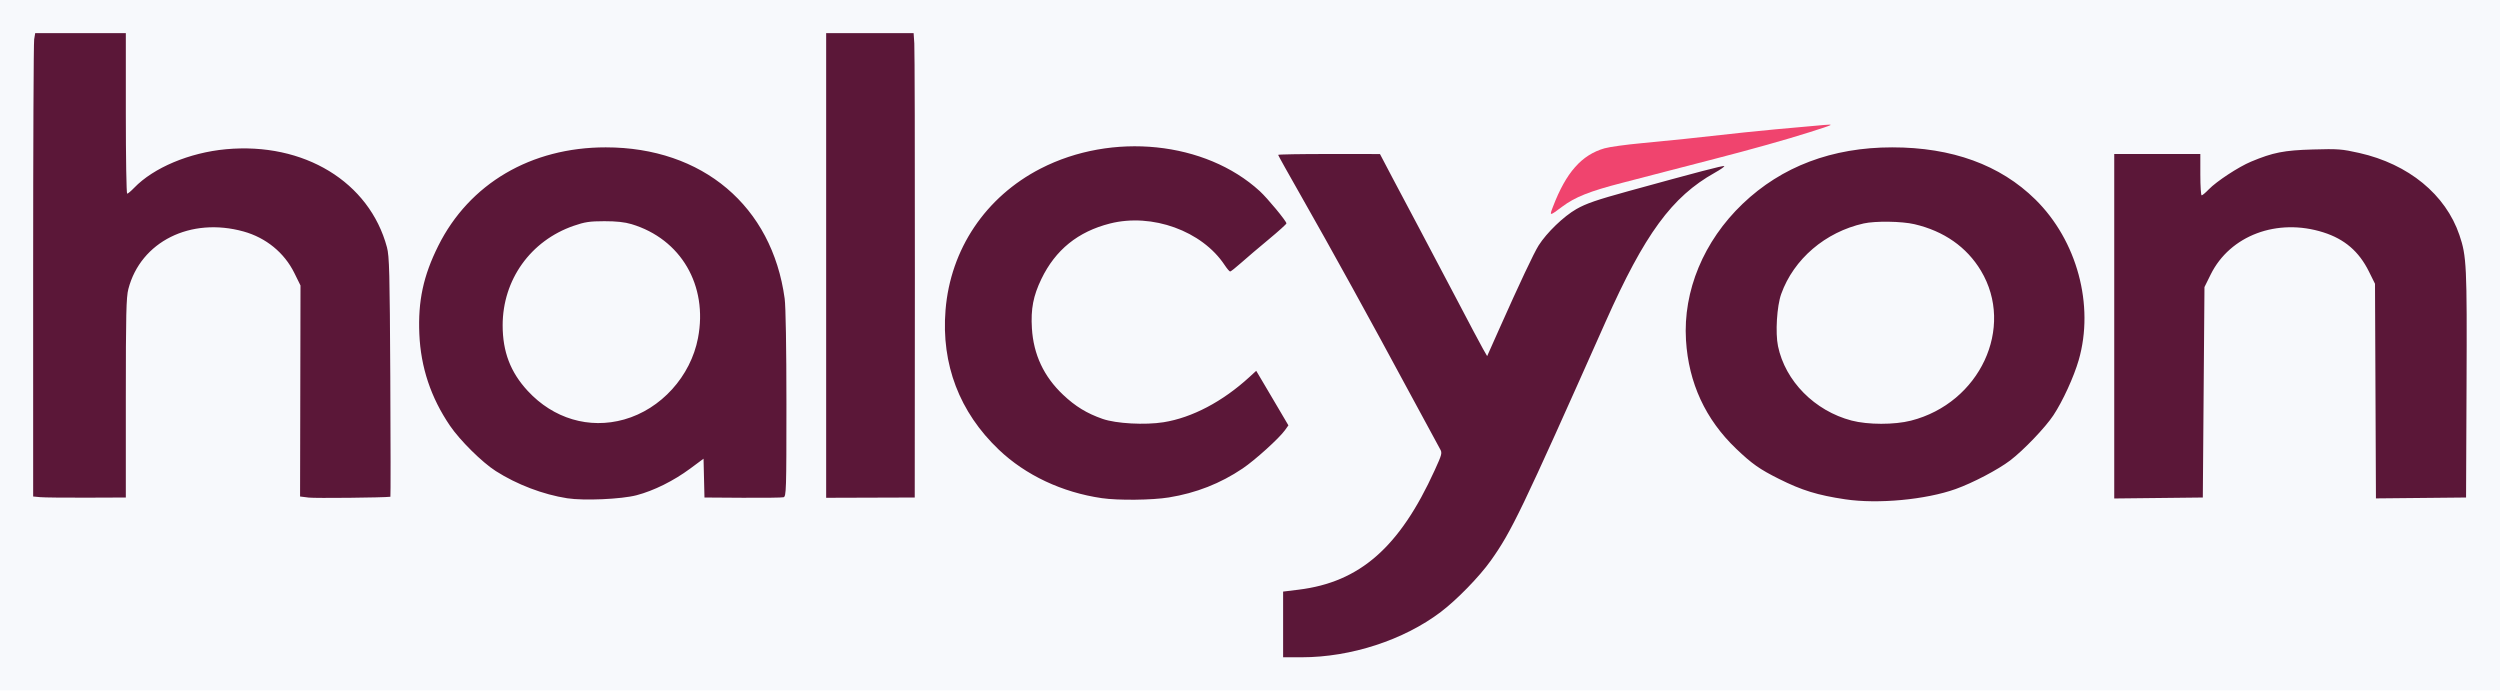
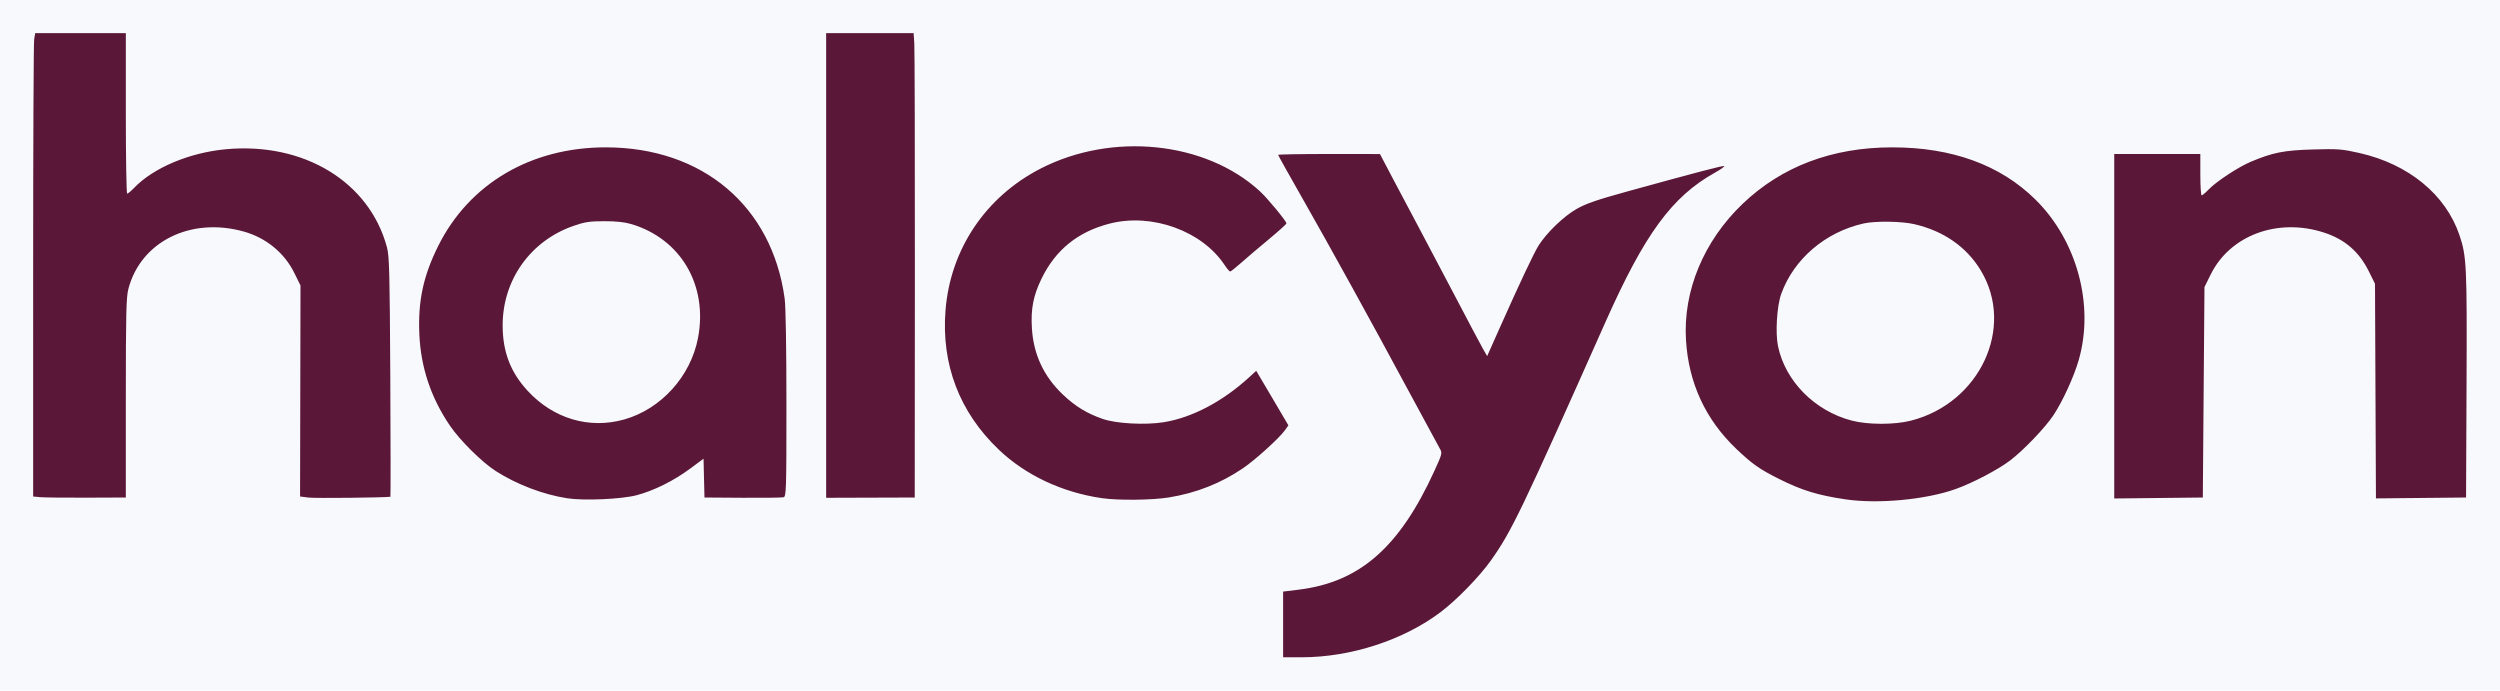
<svg xmlns="http://www.w3.org/2000/svg" width="1510" height="417" viewBox="0 0 1510 417">
  <rect width="1510" height="417" fill="#F7F9FC" />
  <path fill="#5B1738" fill-rule="evenodd" d="M 775.000,377.160 L 775.000,357.321 784.364,356.170 C 821.345,351.625 845.342,330.578 866.526,284.108 C 871.028,274.230 871.187,273.586 869.736,271.108 C 868.896,269.673 860.582,254.325 851.260,237.000 C 828.094,193.944 803.565,149.447 786.372,119.290 C 778.468,105.425 772.000,93.837 772.000,93.540 C 772.000,93.243 785.837,93.009 802.750,93.019 L 833.500,93.039 841.237,107.769 C 845.493,115.871 852.710,129.475 857.276,138.000 C 861.841,146.525 871.815,165.425 879.440,180.000 C 887.065,194.575 894.415,208.433 895.773,210.795 L 898.243,215.090 905.498,198.795 C 917.737,171.304 926.507,152.702 929.320,148.266 C 934.232,140.521 944.466,130.662 952.148,126.276 C 957.986,122.943 964.441,120.718 983.500,115.467 C 1025.841,103.803 1040.441,99.980 1041.416,100.305 C 1041.939,100.480 1039.366,102.301 1035.697,104.353 C 1009.861,118.801 993.379,141.318 969.709,194.500 C 918.814,308.851 913.001,320.945 900.427,338.628 C 893.537,348.316 879.929,362.291 870.232,369.635 C 847.846,386.589 815.936,396.985 786.250,396.996 L 775.000,397.000 775.000,377.160 Z M 1114.500,301.583 C 1097.726,299.072 1088.369,296.188 1074.508,289.259 C 1062.772,283.392 1058.218,280.184 1048.655,271.051 C 1030.091,253.322 1019.918,231.313 1018.336,205.460 C 1016.515,175.701 1029.022,145.599 1052.555,123.102 C 1076.176,100.520 1106.650,89.015 1142.872,89.004 C 1179.012,88.993 1208.120,99.588 1229.350,120.482 C 1254.552,145.284 1265.102,184.367 1255.539,217.500 C 1252.615,227.633 1245.897,242.289 1240.272,250.807 C 1235.387,258.205 1222.199,271.987 1214.167,278.089 C 1206.778,283.702 1191.596,291.670 1181.234,295.372 C 1163.170,301.827 1134.164,304.526 1114.500,301.583 Z M 1154.234,254.068 C 1195.835,243.428 1217.101,197.839 1196.481,163.500 C 1187.888,149.190 1174.127,139.567 1156.318,135.412 C 1148.645,133.622 1132.680,133.391 1125.644,134.968 C 1102.481,140.159 1083.412,156.472 1075.850,177.568 C 1073.237,184.857 1072.242,201.033 1073.912,209.076 C 1078.300,230.212 1096.064,248.173 1118.362,254.019 C 1128.228,256.605 1144.227,256.627 1154.234,254.068 Z M 342.585,300.953 C 327.997,298.678 312.216,292.667 299.450,284.520 C 291.198,279.255 277.756,265.944 271.750,257.090 C 260.219,240.092 254.143,221.879 253.280,201.727 C 252.425,181.772 255.687,166.580 264.707,148.500 C 283.457,110.917 320.741,88.992 365.881,89.003 C 424.357,89.018 466.327,124.488 473.934,180.322 C 474.583,185.081 475.000,210.027 475.000,244.005 C 475.000,296.358 474.890,299.895 473.250,300.339 C 472.288,300.599 461.150,300.742 448.500,300.656 L 425.500,300.500 425.219,288.778 L 424.937,277.055 416.904,283.011 C 406.915,290.417 394.945,296.368 384.500,299.119 C 375.380,301.521 352.615,302.517 342.585,300.953 Z M 377.000,253.369 C 399.244,247.106 417.162,227.338 421.595,204.170 C 427.672,172.406 411.306,144.365 381.448,135.381 C 377.343,134.146 372.246,133.597 365.000,133.607 C 356.165,133.621 353.238,134.060 346.538,136.376 C 320.452,145.394 303.602,168.989 303.602,196.500 C 303.602,212.483 308.307,224.802 318.718,236.080 C 334.234,252.888 355.892,259.312 377.000,253.369 Z M 665.500,300.884 C 641.512,297.399 619.467,287.022 603.268,271.591 C 579.507,248.957 568.465,220.030 571.099,187.318 C 574.064,150.505 595.284,118.909 628.519,101.824 C 671.763,79.594 728.062,85.388 760.902,115.449 C 765.538,119.693 777.000,133.559 777.000,134.923 C 777.000,135.359 772.172,139.717 766.271,144.608 C 760.370,149.498 752.888,155.863 749.645,158.750 C 746.401,161.637 743.414,164.000 743.007,164.000 C 742.599,164.000 741.099,162.236 739.672,160.080 C 726.034,139.471 695.867,128.550 670.410,135.006 C 651.095,139.904 637.478,150.917 628.998,168.500 C 624.073,178.712 622.560,186.593 623.272,198.316 C 624.234,214.164 630.457,227.425 642.100,238.438 C 649.534,245.470 656.469,249.702 666.000,253.022 C 674.160,255.865 691.605,256.816 702.807,255.029 C 719.994,252.287 738.467,242.564 754.627,227.754 L 758.754,223.972 762.761,230.736 C 764.965,234.456 769.339,241.869 772.482,247.208 L 778.196,256.916 776.116,259.837 C 772.651,264.704 758.086,277.881 750.571,282.949 C 737.104,292.031 722.439,297.791 706.000,300.453 C 695.796,302.106 675.402,302.323 665.500,300.884 Z M 24.264,300.284 L 20.028,299.886 20.022,163.693 C 20.018,88.787 20.296,25.812 20.638,23.750 L 21.262,20.000 48.631,20.000 L 76.000,20.000 76.000,68.500 C 76.000,95.175 76.362,117.000 76.804,117.000 C 77.246,117.000 79.158,115.391 81.054,113.425 C 92.739,101.301 114.423,92.182 136.412,90.145 C 183.576,85.775 223.125,109.844 233.722,149.366 C 235.159,154.724 235.414,164.640 235.738,227.750 C 235.942,267.488 235.971,300.018 235.804,300.040 C 231.602,300.589 190.252,301.012 186.509,300.544 L 181.243,299.886 181.372,236.153 L 181.500,172.420 177.782,164.885 C 171.739,152.639 160.661,143.583 147.123,139.821 C 115.109,130.925 84.976,145.959 77.531,174.542 C 76.239,179.504 76.000,189.777 75.999,240.460 L 75.997,300.500 52.249,300.591 C 39.187,300.641 26.594,300.503 24.264,300.284 Z M 499.000,160.335 L 499.000,20.000 525.411,20.000 L 551.822,20.000 552.242,26.250 C 552.473,29.687 552.626,92.800 552.581,166.500 L 552.500,300.500 525.750,300.585 L 499.000,300.670 499.000,160.335 Z M 1277.000,197.041 L 1277.000,93.000 1303.000,93.000 L 1329.000,93.000 1329.000,105.500 C 1329.000,112.375 1329.362,118.000 1329.804,118.000 C 1330.246,118.000 1332.158,116.387 1334.054,114.417 C 1338.719,109.566 1352.126,100.770 1359.637,97.633 C 1372.934,92.079 1379.517,90.783 1397.000,90.278 C 1412.138,89.840 1414.449,90.015 1425.000,92.394 C 1454.754,99.104 1477.156,117.466 1485.492,141.977 C 1489.829,154.728 1490.102,160.474 1489.792,232.500 L 1489.500,300.500 1462.285,300.766 L 1435.069,301.032 1434.785,236.213 L 1434.500,171.393 1430.803,163.947 C 1424.801,151.857 1416.138,144.419 1403.317,140.348 C 1375.468,131.504 1346.932,142.176 1335.252,165.803 L 1331.500,173.393 1331.000,236.946 L 1330.500,300.500 1303.750,300.791 L 1277.000,301.082 1277.000,197.041 Z" />
-   <path fill="#F0446E" fill-rule="evenodd" d="M 938.012,124.816 C 945.915,104.167 955.280,93.563 969.131,89.582 C 972.084,88.733 982.150,87.339 991.500,86.485 C 1006.609,85.104 1025.295,83.145 1053.500,79.987 C 1061.277,79.116 1080.755,77.297 1101.500,75.504 C 1108.256,74.920 1107.865,75.119 1093.000,79.844 C 1078.807,84.355 1057.907,90.226 1035.500,95.995 C 1024.500,98.827 1011.450,102.207 1006.500,103.505 C 1001.550,104.803 989.447,107.946 979.605,110.489 C 960.085,115.531 951.332,119.016 943.560,124.837 C 935.781,130.663 935.774,130.663 938.012,124.816 Z" />
</svg>
